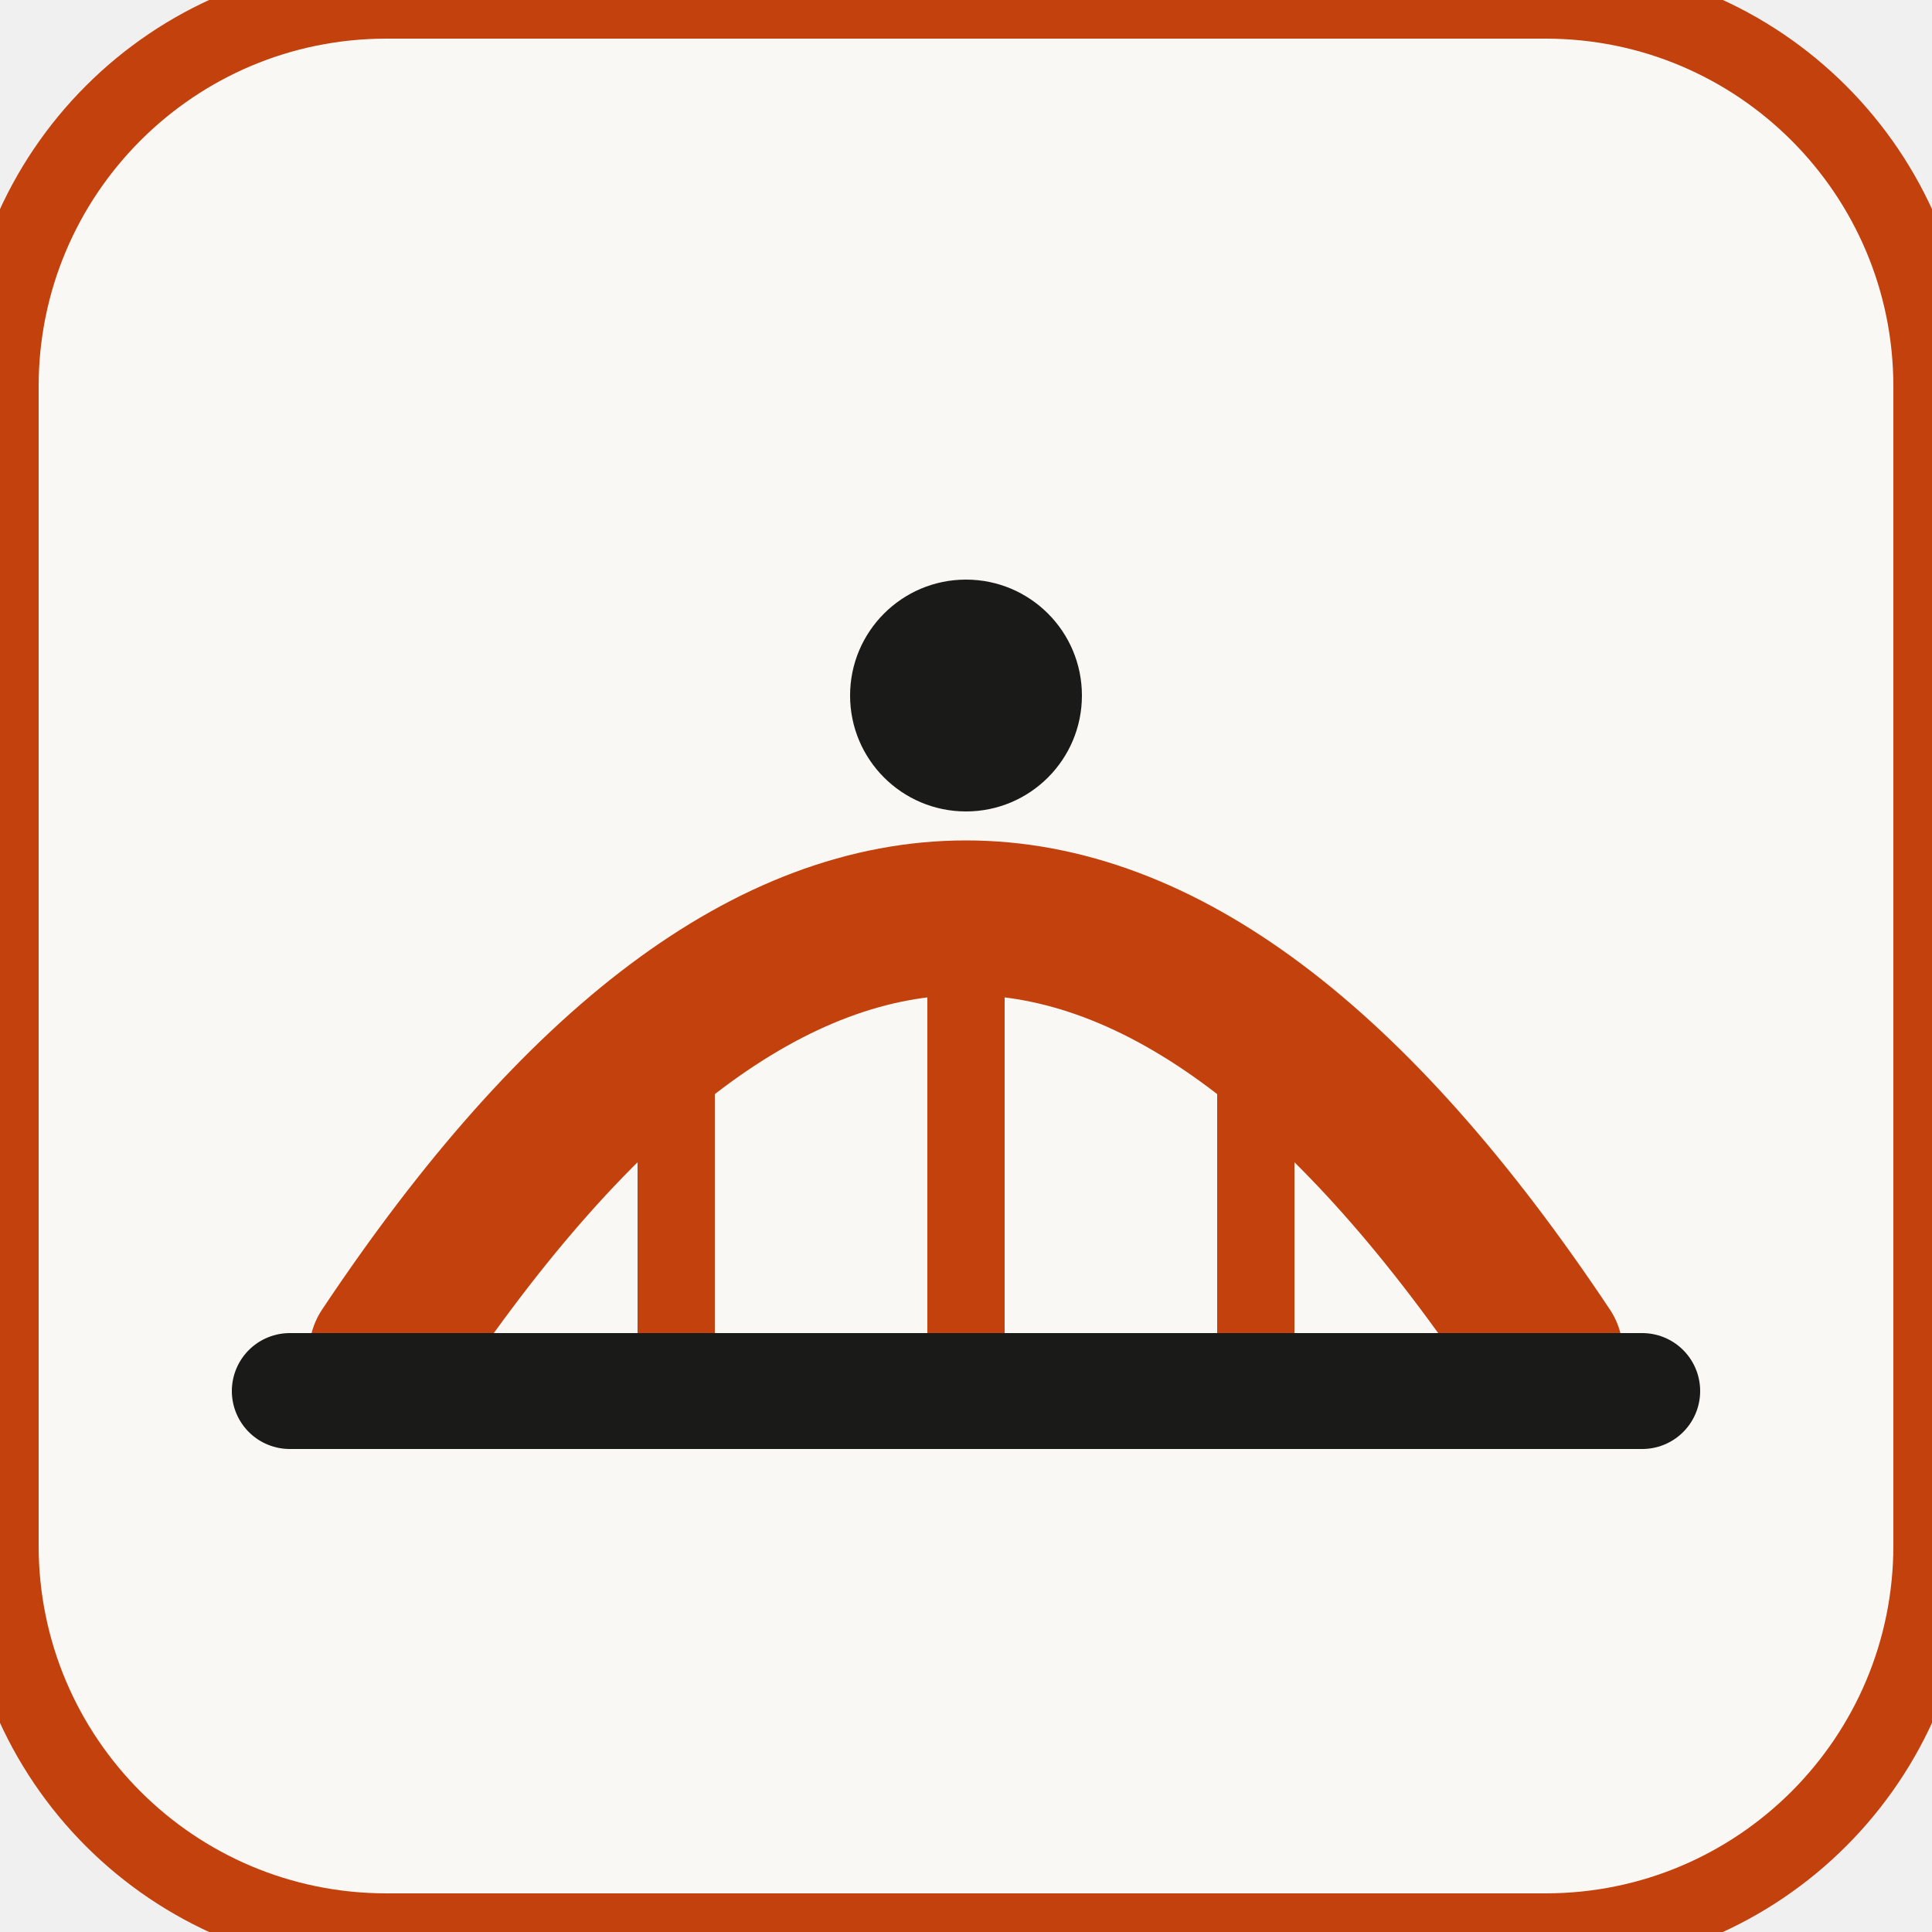
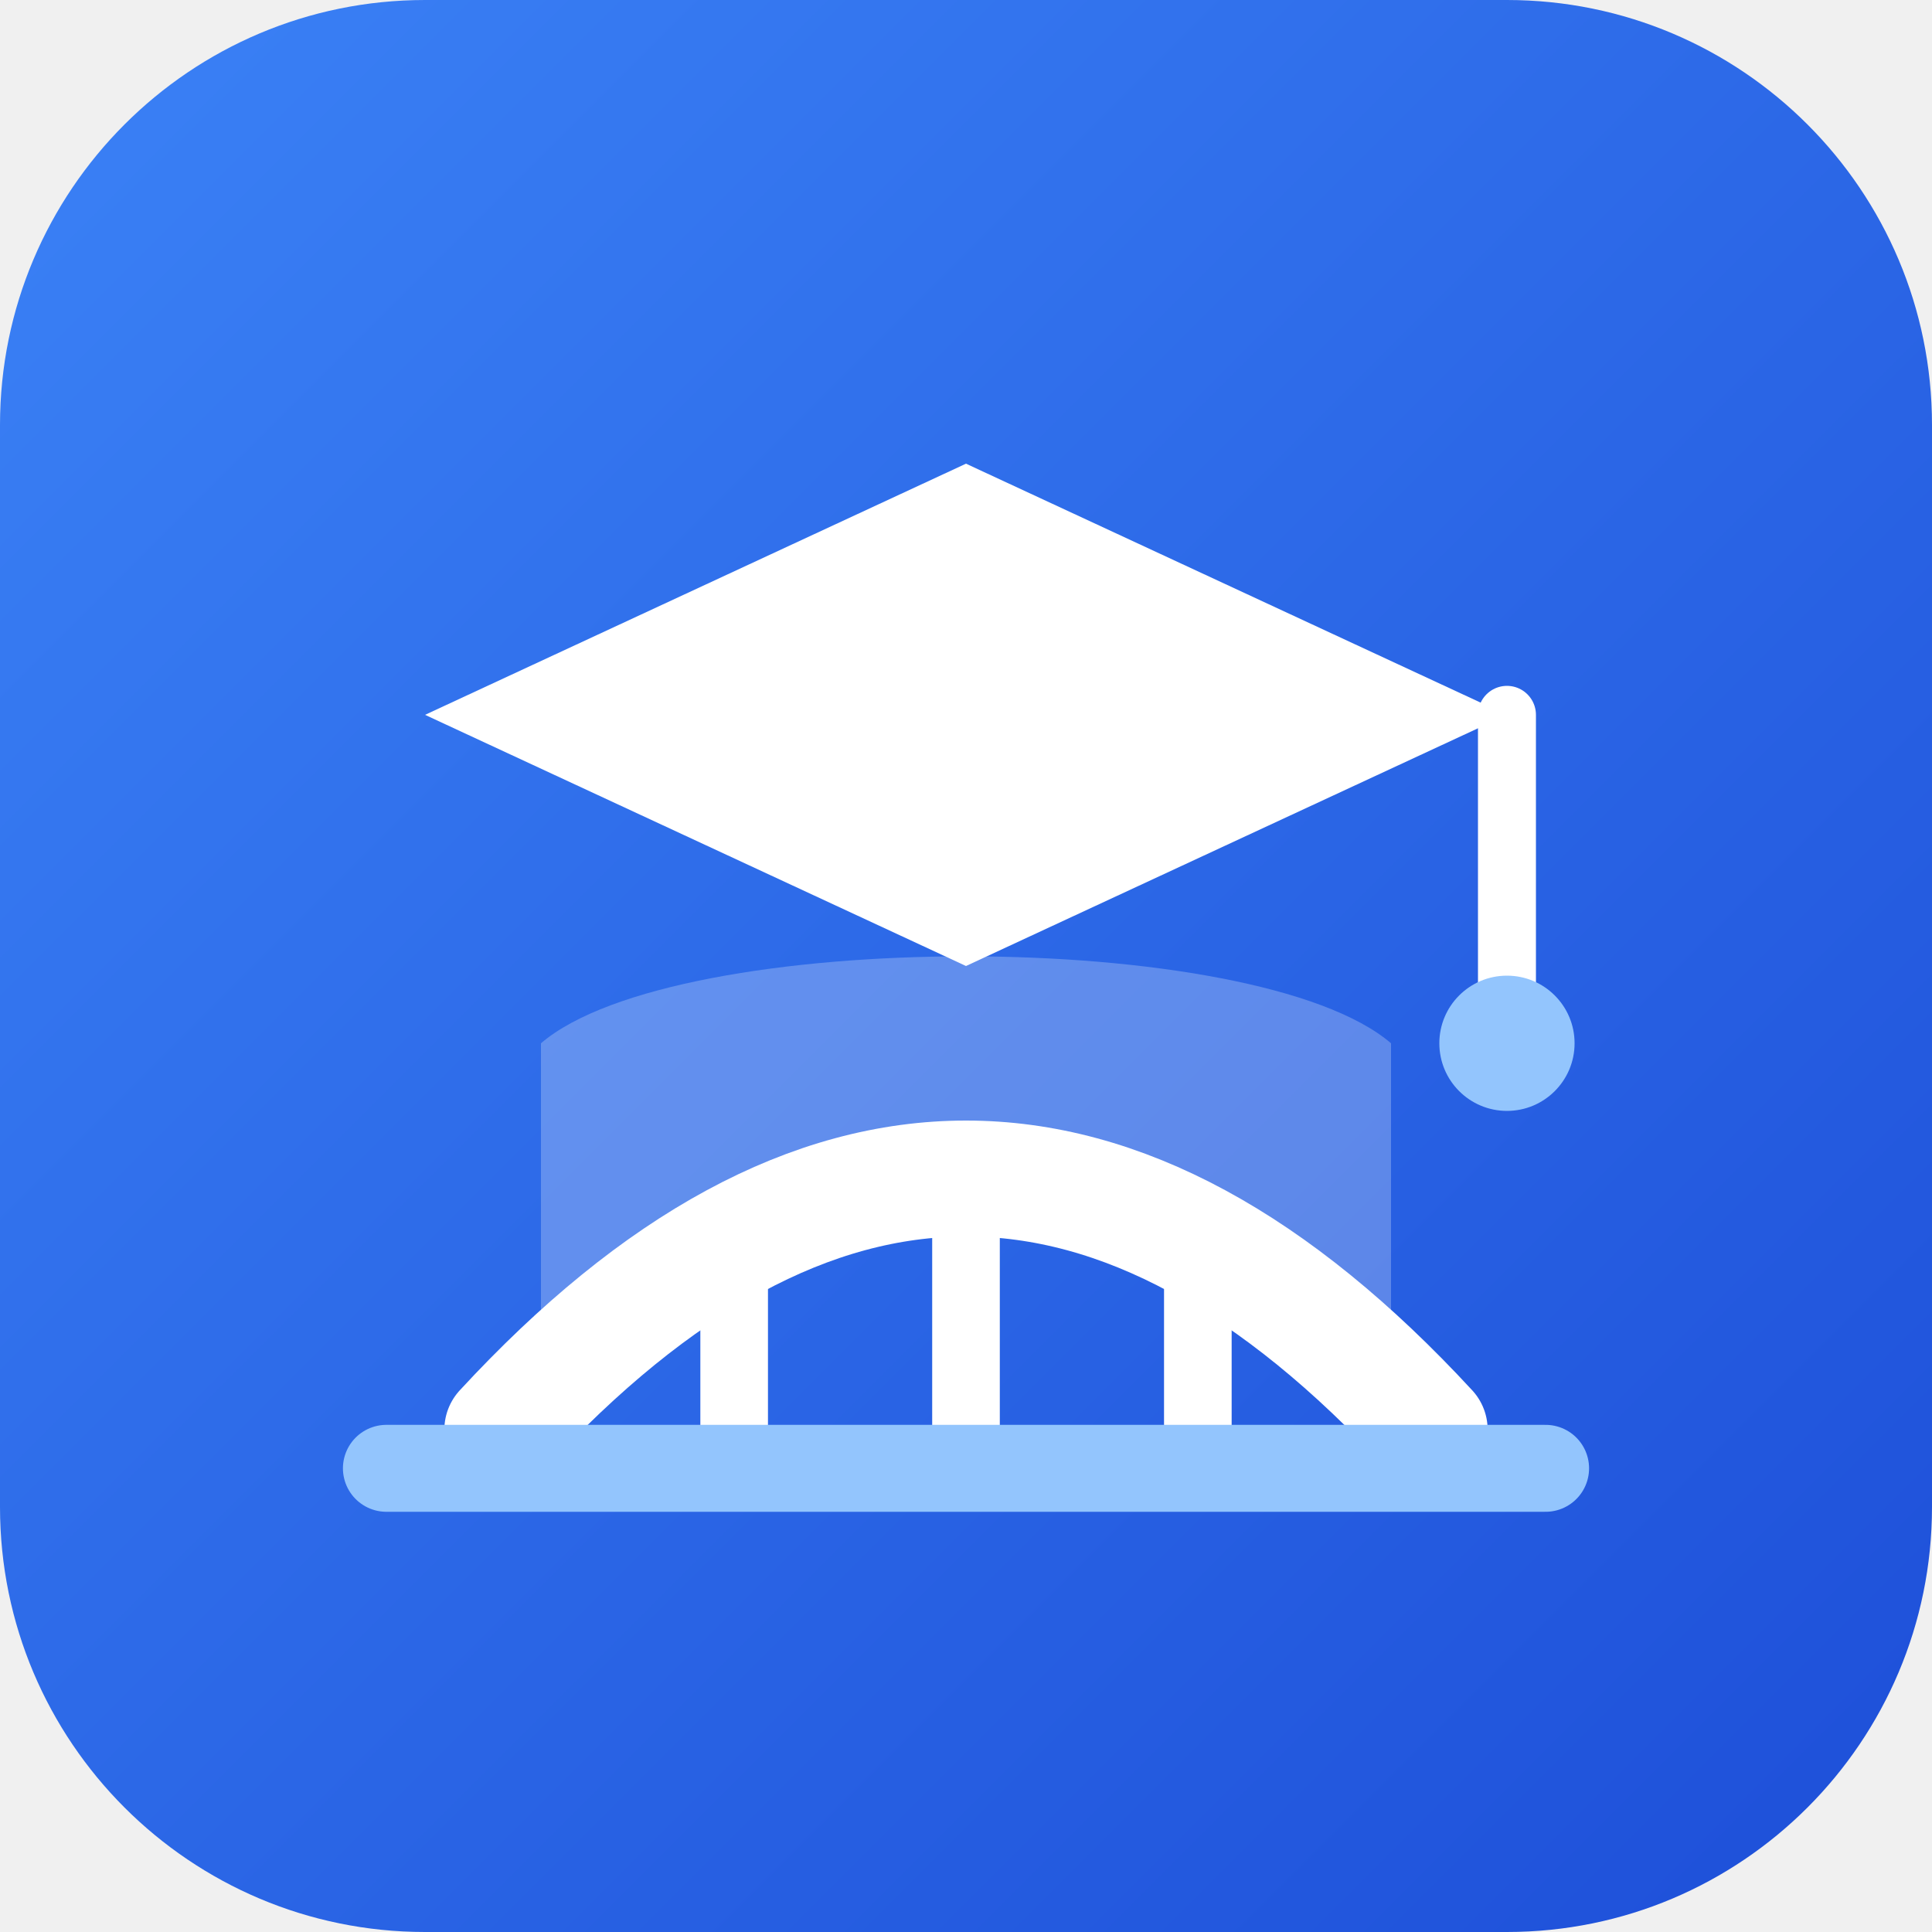
<svg xmlns="http://www.w3.org/2000/svg" viewBox="0 0 100 100" fill="none">
-   <rect width="100" height="100" rx="20" fill="#FAF8F4" />
-   <rect width="100" height="100" rx="20" stroke="#C2410C" stroke-width="4" />
-   <path d="M20 70 Q 50 25 80 70" stroke="#C2410C" stroke-width="8" stroke-linecap="round" fill="none" />
-   <circle cx="50" cy="36" r="6" fill="#1A1A18" />
-   <path d="M35 70 L35 55" stroke="#C2410C" stroke-width="4" stroke-linecap="round" />
-   <path d="M50 70 L50 48" stroke="#C2410C" stroke-width="4" stroke-linecap="round" />
-   <path d="M65 70 L65 55" stroke="#C2410C" stroke-width="4" stroke-linecap="round" />
-   <line x1="15" y1="72" x2="85" y2="72" stroke="#1A1A18" stroke-width="6" stroke-linecap="round" />
+   <defs>
+     <linearGradient id="blueGrad" x1="0%" y1="0%" x2="100%" y2="100%">
+       <stop offset="0%" stop-color="#3B82F6" />
+       <stop offset="100%" stop-color="#1D4ED8" />
+     </linearGradient>
+     <linearGradient id="accentGrad" x1="0%" y1="0%" x2="100%" y2="100%">
+       <stop offset="0%" stop-color="#60A5FA" />
+       <stop offset="100%" stop-color="#2563EB" />
+     </linearGradient>
+   </defs>
+   <rect width="100" height="100" rx="22" fill="url(#blueGrad)" />
+   <path d="M50 24 L78 37 L50 50 L22 37 Z" fill="#FFFFFF" />
+   <path d="M78 37 L78 52" stroke="#FFFFFF" stroke-width="3" stroke-linecap="round" />
+   <circle cx="78" cy="54" r="3.5" fill="#93C5FD" />
+   <path d="M28 54 C35 48, 65 48, 72 54 L72 68 C62 62, 38 62, 28 68 Z" fill="#FFFFFF" fill-opacity="0.25" />
+   <path d="M26 74 Q 50 48 74 74" stroke="#FFFFFF" stroke-width="6" stroke-linecap="round" fill="none" />
+   <path d="M38 74 L38 64" stroke="#FFFFFF" stroke-width="3.5" stroke-linecap="round" />
+   <path d="M50 74 L50 60" stroke="#FFFFFF" stroke-width="3.5" stroke-linecap="round" />
+   <path d="M62 74 L62 64" stroke="#FFFFFF" stroke-width="3.5" stroke-linecap="round" />
+   <line x1="20" y1="76" x2="80" y2="76" stroke="#93C5FD" stroke-width="4.5" stroke-linecap="round" />
</svg>
